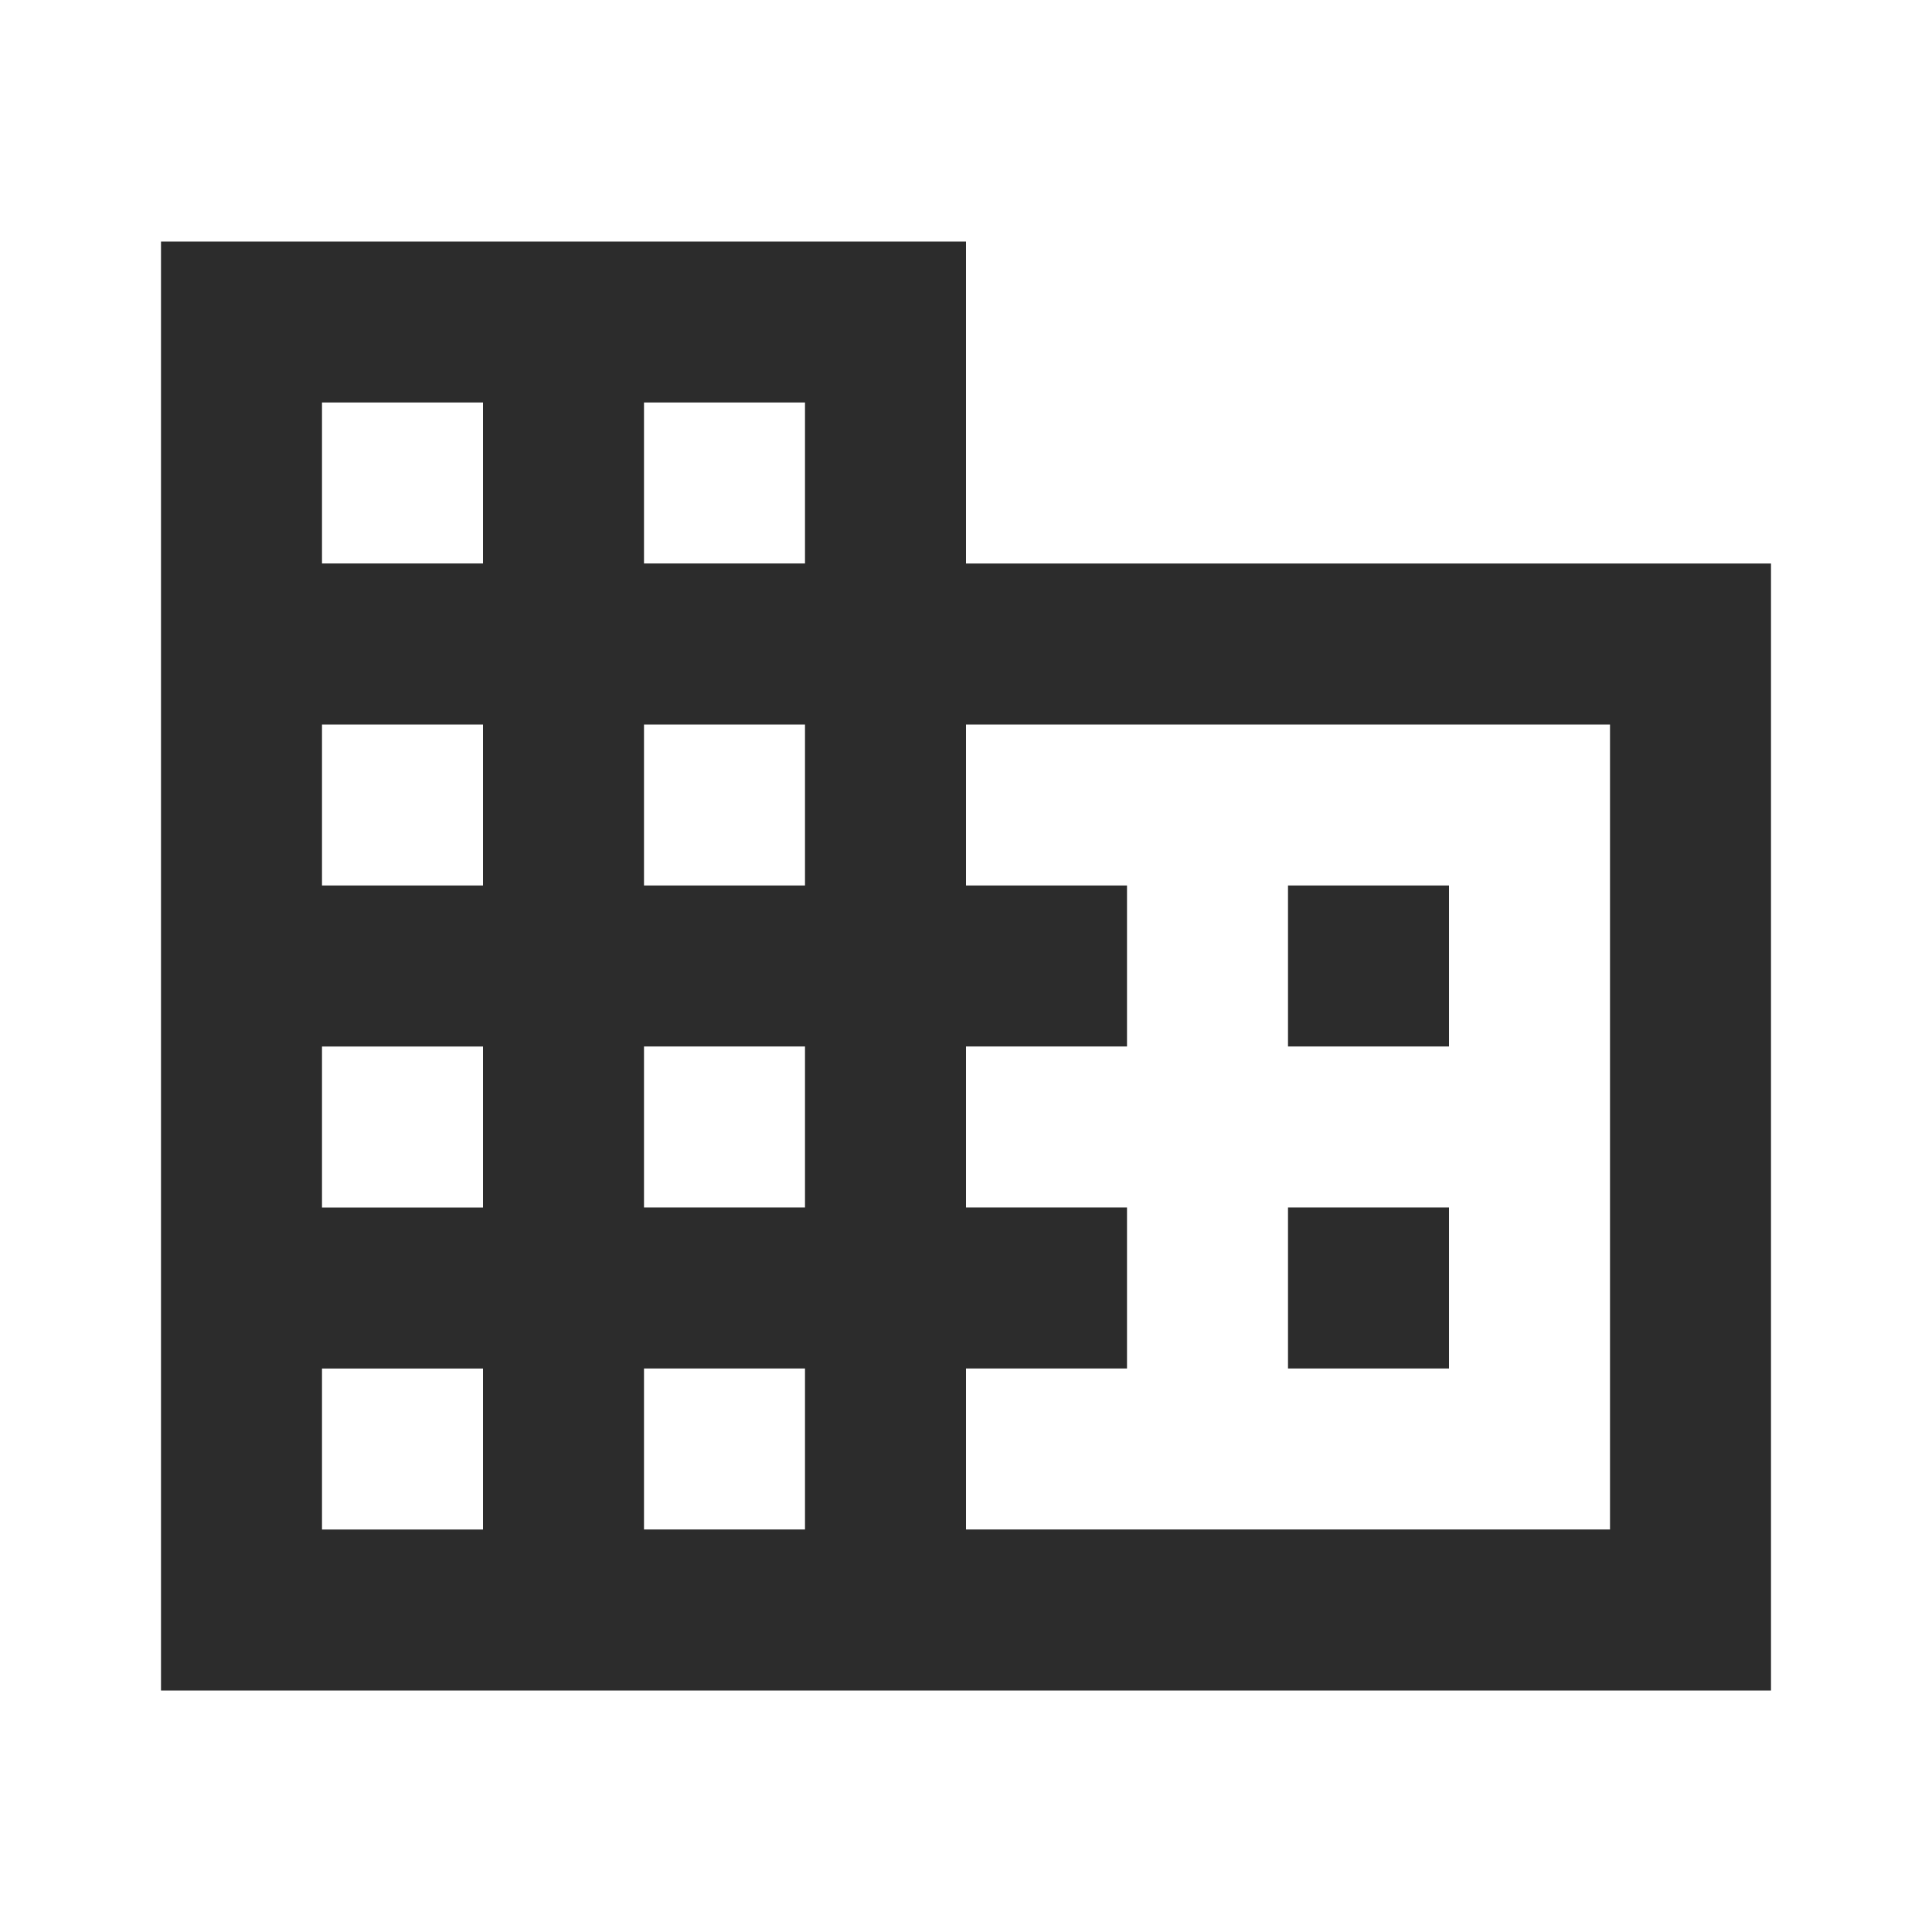
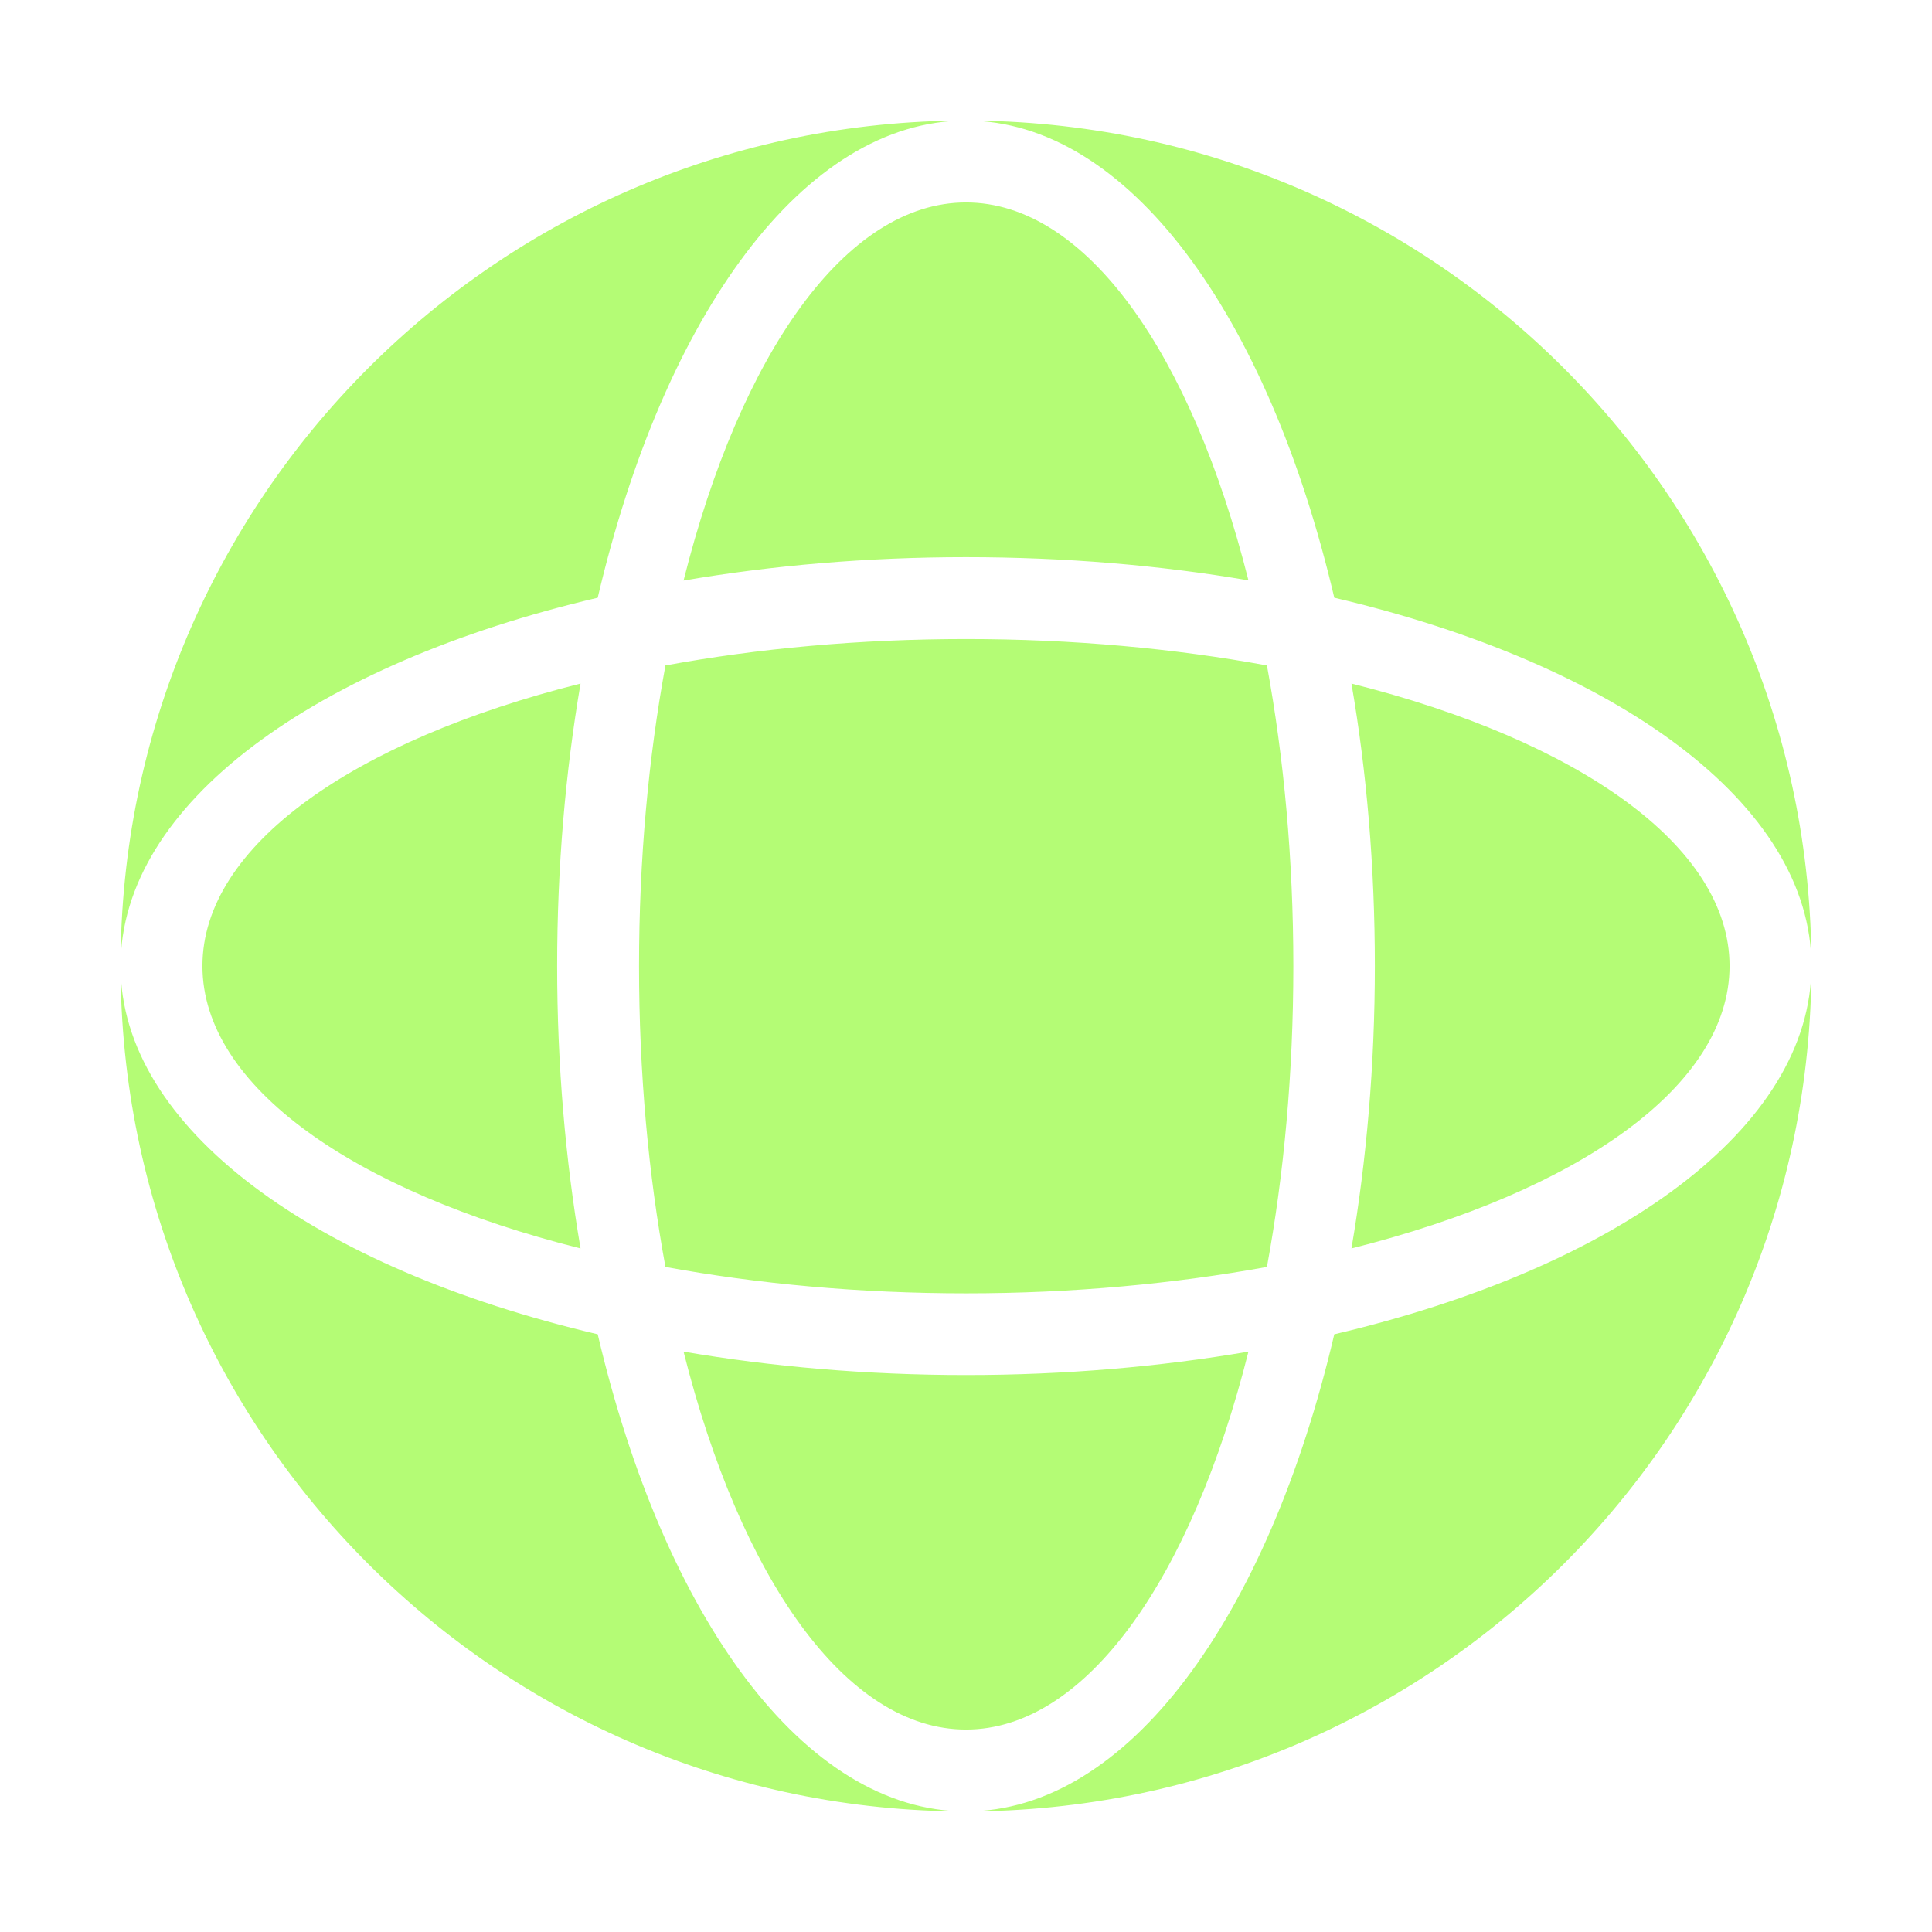
- <svg xmlns="http://www.w3.org/2000/svg" t="1758978819720" class="icon" viewBox="0 0 1024 1024" version="1.1" p-id="3490" width="200" height="200">
-   <path d="M512 298.667V128H85.333v768h853.333V298.667H512zM256 810.667H170.667v-85.333h85.333v85.333z m0-170.667H170.667v-85.333h85.333v85.333z m0-170.667H170.667V384h85.333v85.333z m0-170.667H170.667V213.333h85.333v85.333z m170.667 512H341.333v-85.333h85.333v85.333z m0-170.667H341.333v-85.333h85.333v85.333z m0-170.667H341.333V384h85.333v85.333z m0-170.667H341.333V213.333h85.333v85.333z m426.667 512h-341.333v-85.333h85.333v-85.333h-85.333v-85.333h85.333v-85.333h-85.333V384h341.333v426.667z m-85.333-341.333h-85.333v85.333h85.333v-85.333z m0 170.667h-85.333v85.333h85.333v-85.333z" p-id="3491" fill="#2c2c2c" />
+ <svg xmlns="http://www.w3.org/2000/svg" t="1762076405474" class="icon" viewBox="0 0 1024 1024" version="1.1" p-id="2474" width="200" height="200">
+   <path d="M316.8 316.8C351.9 167.1 426.1 63.9 512 63.9 264.5 63.9 63.9 264.5 63.9 512c0-85.9 103.2-160.1 252.9-195.2z m0 390.4C167.1 672.1 63.9 597.9 63.9 512c0 247.5 200.6 448.1 448.1 448.1-85.9 0-160.1-103.2-195.2-252.9zM916.7 512c0-63.8-80.5-119.6-200.4-149.7 8.1 46.8 12.4 97.2 12.4 149.7 0 52.5-4.4 102.9-12.4 149.7 119.9-30.1 200.4-85.9 200.4-149.7zM707.2 316.8C856.9 351.9 960.1 426.1 960.1 512c0-247.5-200.6-448.1-448.1-448.1 85.9 0 160.1 103.2 195.2 252.9zM512 728.8c-52.5 0-102.9-4.4-149.7-12.4 30.1 119.8 85.9 200.3 149.7 200.3s119.6-80.5 149.7-200.3c-46.8 8-97.2 12.4-149.7 12.4z m195.2-21.6C672.1 856.9 597.9 960.1 512 960.1c247.5 0 448.1-200.6 448.1-448.1 0 85.9-103.2 160.1-252.9 195.2zM107.3 512c0 63.8 80.5 119.6 200.4 149.7-8-46.8-12.4-97.2-12.4-149.7 0-52.5 4.4-102.9 12.4-149.7-119.9 30.1-200.4 85.9-200.4 149.7z m554.4-204.4C631.6 187.8 575.8 107.3 512 107.3s-119.6 80.5-149.7 200.4c46.8-8 97.2-12.4 149.7-12.4s102.9 4.3 149.7 12.3z m9.8 363.9c9-48.9 14-102.8 14-159.4s-5-110.5-14-159.4c-49-9-102.8-14-159.4-14s-110.5 5-159.4 14c-9 48.9-14 102.8-14 159.4s5 110.5 14 159.4c48.9 9 102.8 14 159.4 14s110.4-5.1 159.4-14z" p-id="2475" fill="#B4FC75" />
</svg>
